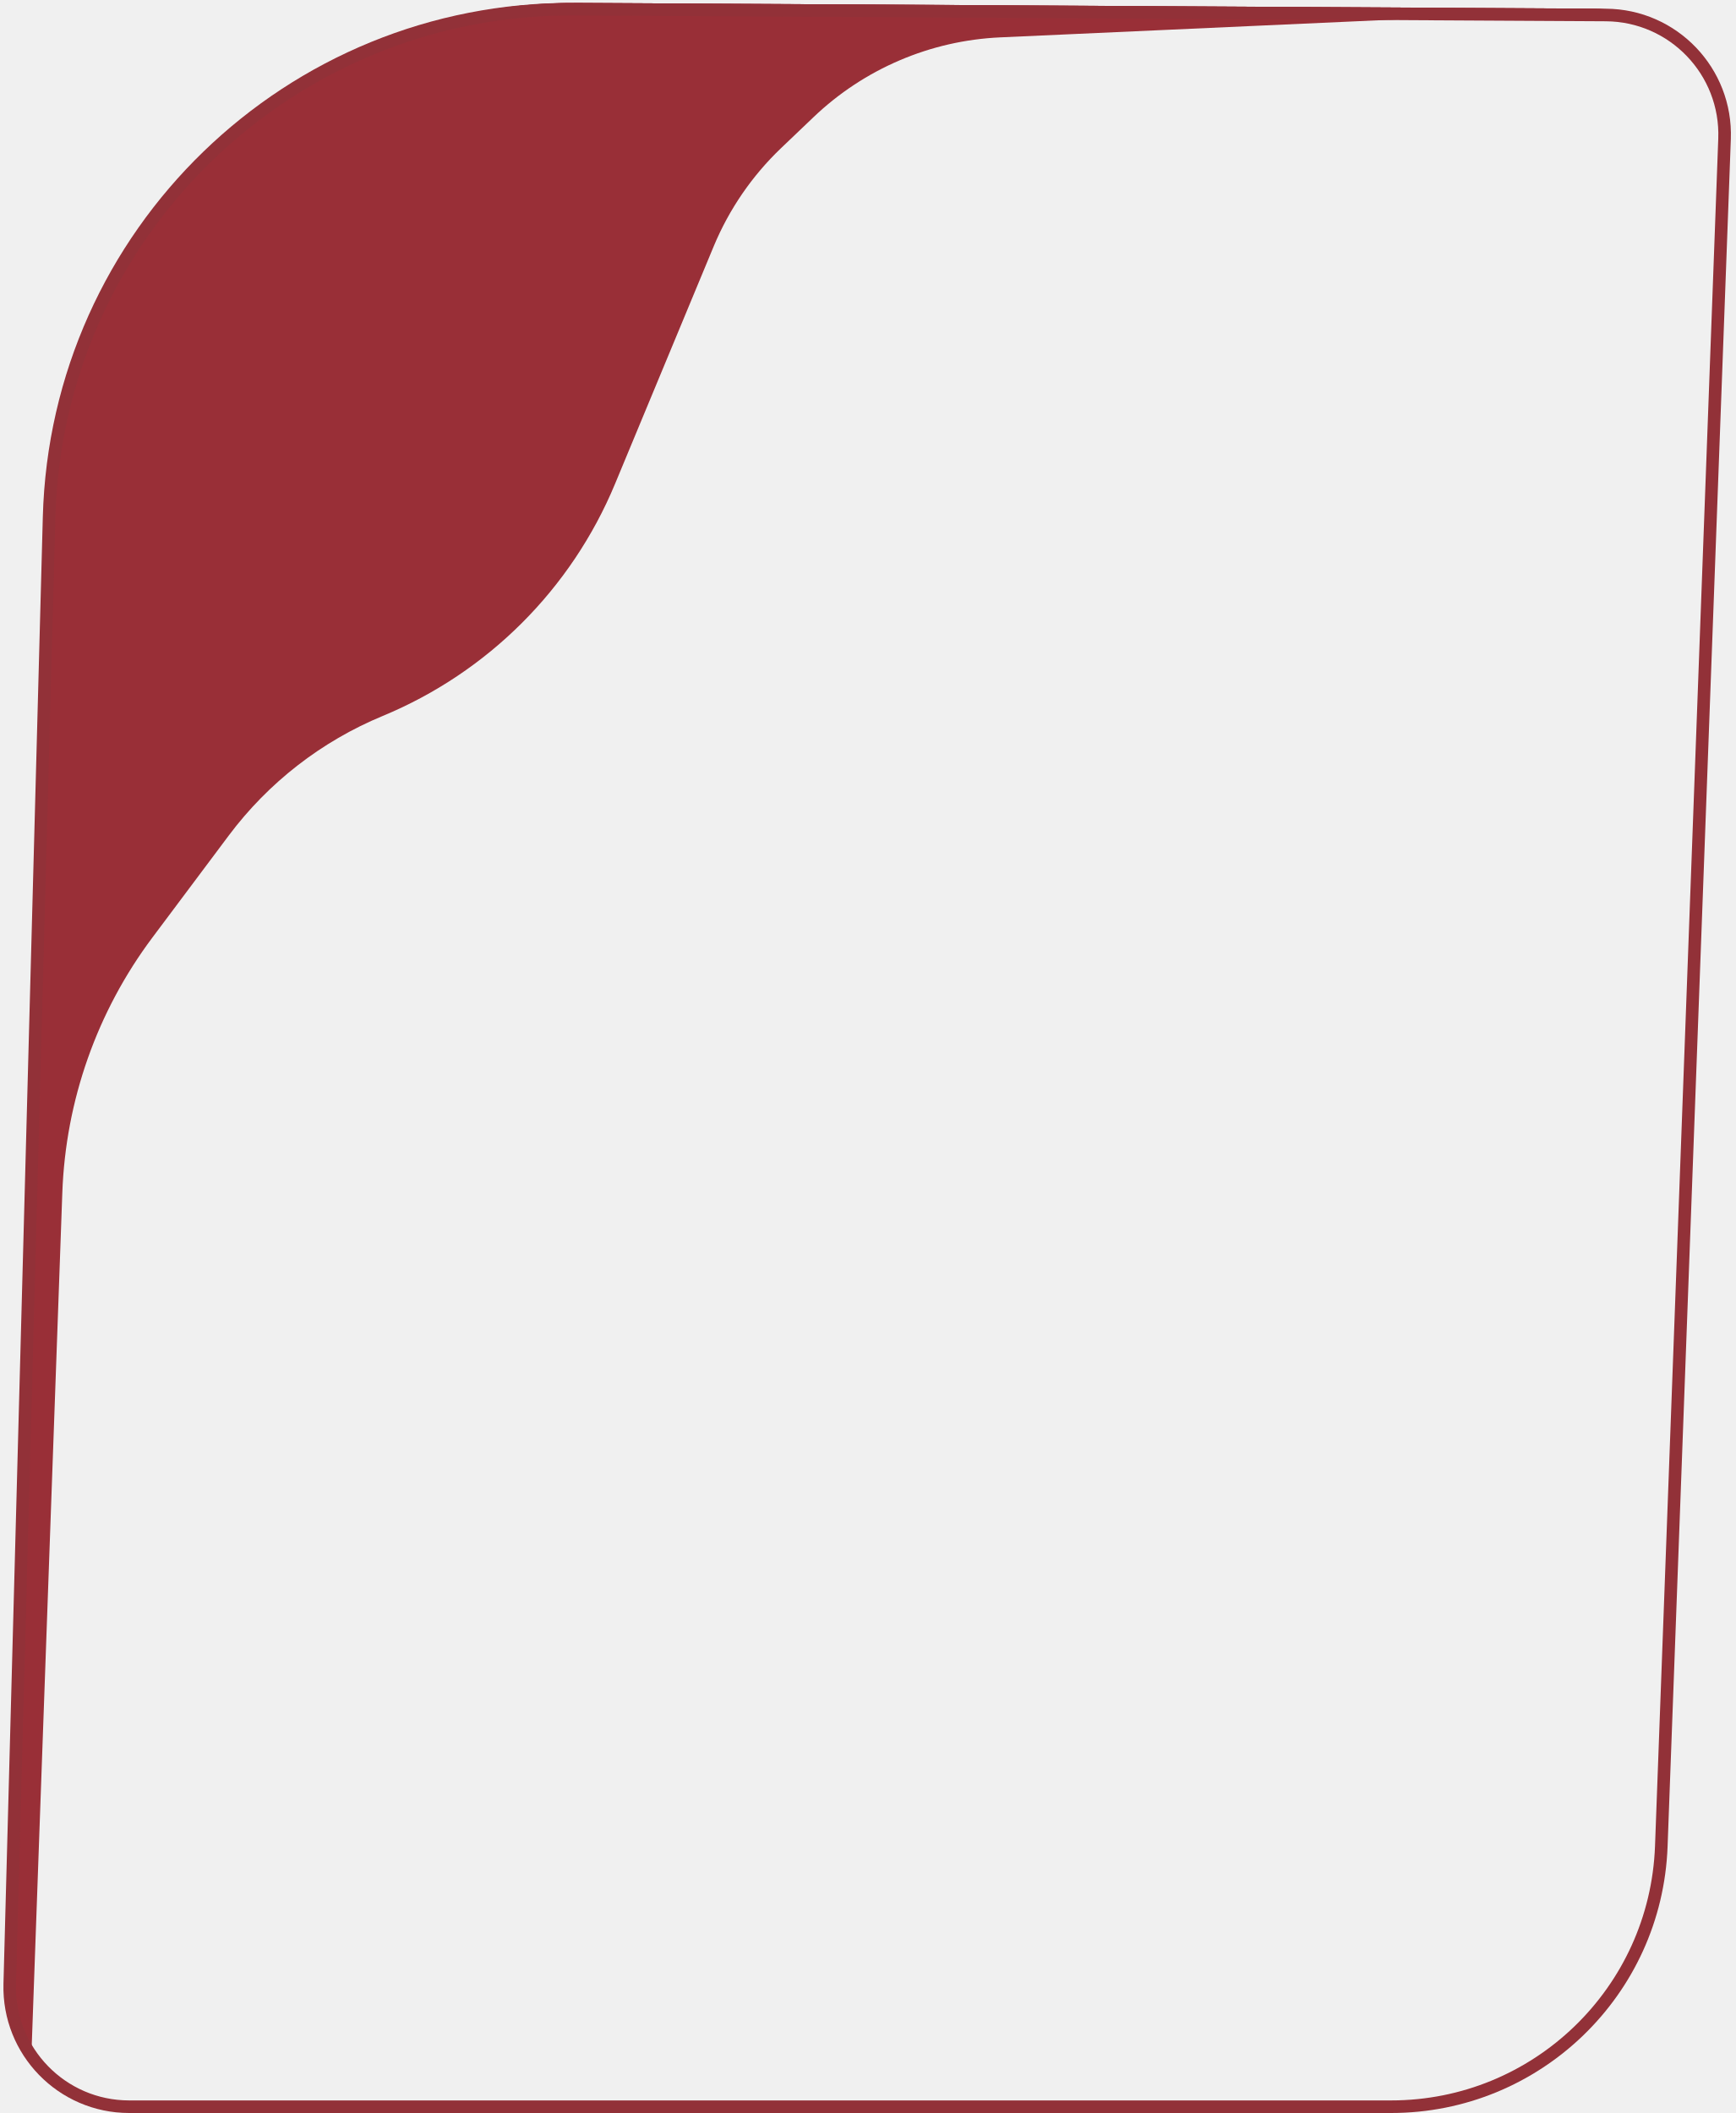
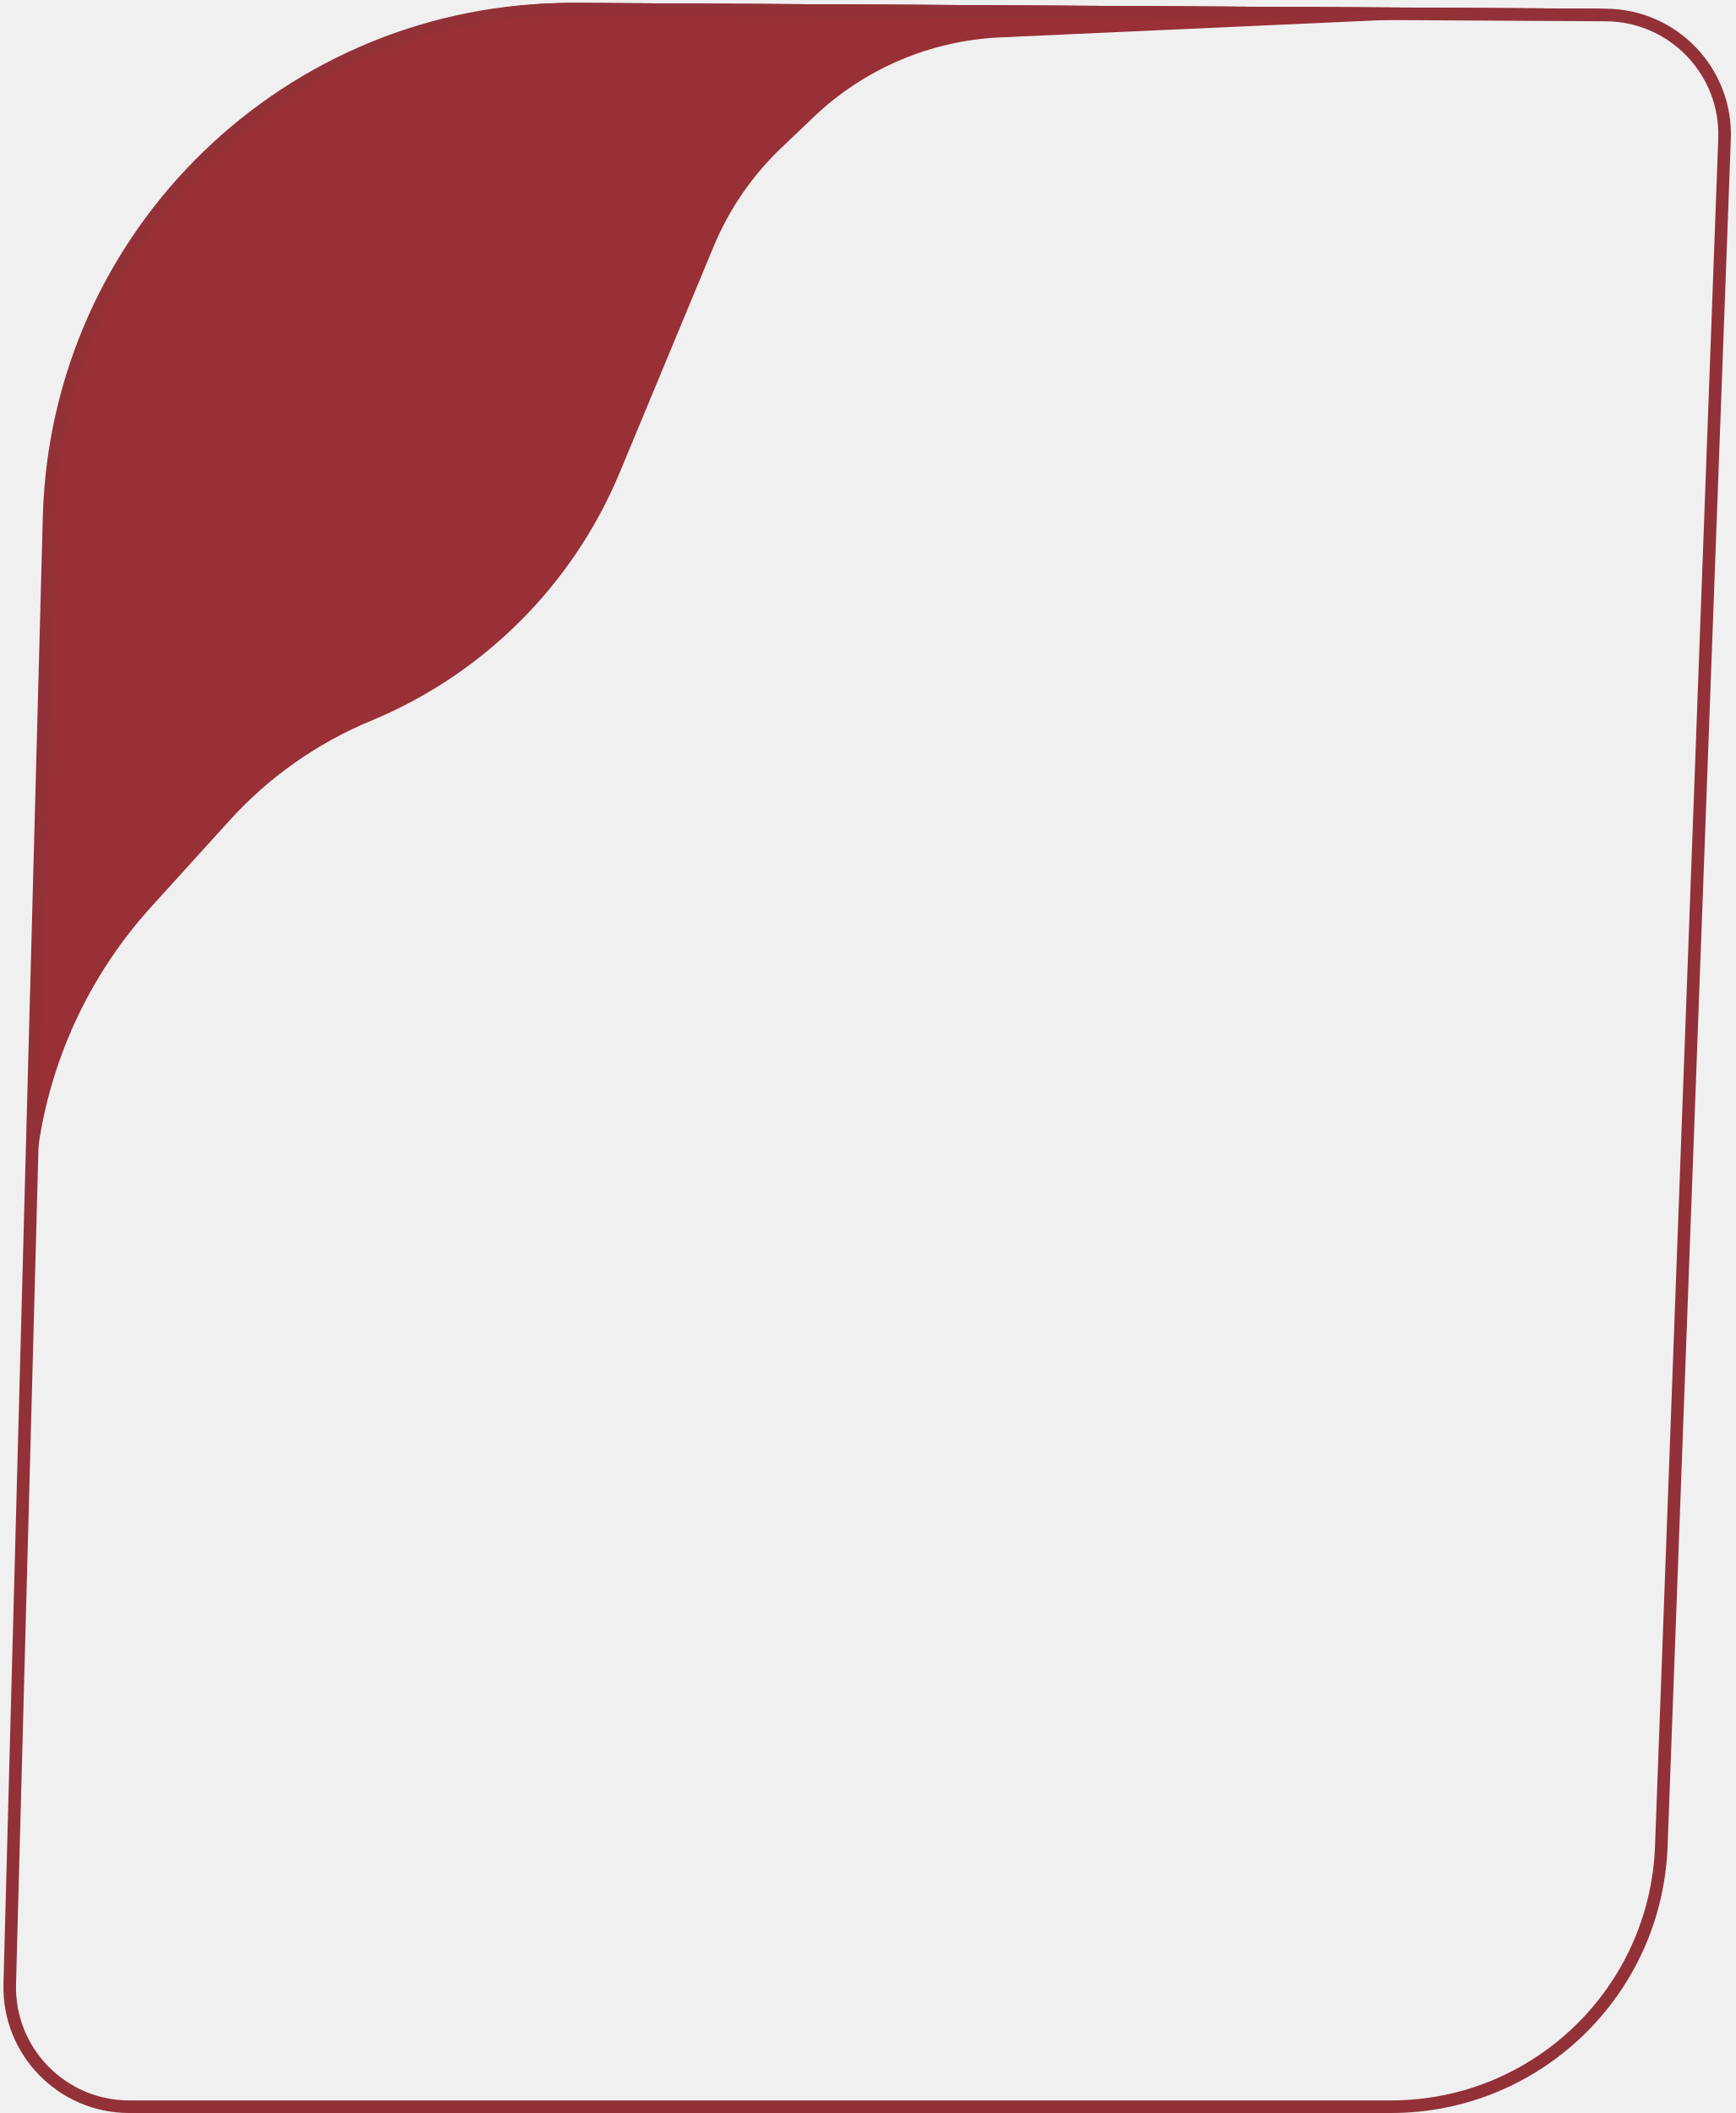
<svg xmlns="http://www.w3.org/2000/svg" xmlns:xlink="http://www.w3.org/1999/xlink" width="138" height="168" viewBox="0 0 138 168" fill="none">
  <mask id="mask0_2882_408" style="mask-type:alpha" maskUnits="userSpaceOnUse" x="0" y="0" width="137" height="168">
    <use xlink:href="#stroke0_2882_408" fill="#F7F2E8" />
    <mask id="stroke1_2882_408" fill="white">
      <use xlink:href="#stroke0_2882_408" />
    </mask>
    <path d="M10.63 168H109.658C121.494 168 131.209 158.635 131.643 146.806L136.622 11.058C136.829 5.418 132.33 0.724 126.686 0.692L45.954 0.233C23.1 0.104 4.337 18.271 3.73 41.118L0.633 157.735C0.484 163.359 5.003 168 10.63 168Z" stroke-width="2" stroke="#C5CCE6" mask="url(#stroke1_2882_408)" />
  </mask>
  <g mask="url(#mask0_2882_408)">
-     <path d="M126.386 0.431C127.226 0.435 128.041 0.545 128.818 0.744L79.53 2.971C73.979 3.221 68.707 5.473 64.688 9.31L62.103 11.776C59.794 13.981 57.969 16.642 56.744 19.591L48.902 38.47C45.431 46.826 38.785 53.464 30.425 56.926C25.565 58.938 21.337 62.222 18.186 66.434L12.109 74.553C7.714 80.426 5.218 87.502 4.955 94.833L2.477 163.929C1.08 162.159 0.268 159.909 0.333 157.474L3.43 40.856C4.037 18.01 22.8 -0.157 45.653 -0.027L126.386 0.431Z" fill="#992F37" />
+     <path d="M126.386 0.431C127.225 0.436 128.038 0.546 128.815 0.745L79.53 2.971C73.979 3.222 68.707 5.473 64.688 9.31L62.103 11.777C59.794 13.981 57.969 16.643 56.744 19.591L49.285 37.546C45.568 46.494 38.453 53.601 29.501 57.308C25.221 59.081 21.386 61.78 18.273 65.211L12.018 72.109C6.505 78.186 3.234 85.965 2.746 94.156L1.426 116.353L3.43 40.857C4.037 18.011 22.8 -0.156 45.653 -0.027L126.386 0.431Z" fill="#992F37" />
  </g>
  <mask id="stroke2_2882_408" fill="white">
    <path d="M3.404 41.104C4.016 18.263 22.776 0.103 45.625 0.231L127.681 0.692C133.327 0.724 137.827 5.42 137.618 11.062L132.589 146.814C132.151 158.64 122.437 168 110.604 168H10.272C4.644 168 0.125 163.358 0.275 157.732L3.404 41.104Z" />
  </mask>
  <path d="M10.272 168H110.604C122.437 168 132.151 158.64 132.589 146.814L137.618 11.062C137.827 5.42 133.327 0.724 127.681 0.692L45.625 0.231C22.776 0.103 4.016 18.263 3.404 41.104L0.275 157.732C0.125 163.358 4.644 168 10.272 168Z" stroke-width="2" stroke="#923138" mask="url(#stroke2_2882_408)" />
  <defs>
    <path id="stroke0_2882_408" d="M3.73 41.118C4.337 18.271 23.1 0.104 45.954 0.233L126.686 0.692C132.33 0.724 136.829 5.418 136.622 11.058L131.643 146.806C131.209 158.635 121.494 168 109.658 168H10.629C5.003 168 0.484 163.359 0.633 157.735L3.73 41.118Z" />
  </defs>
</svg>
